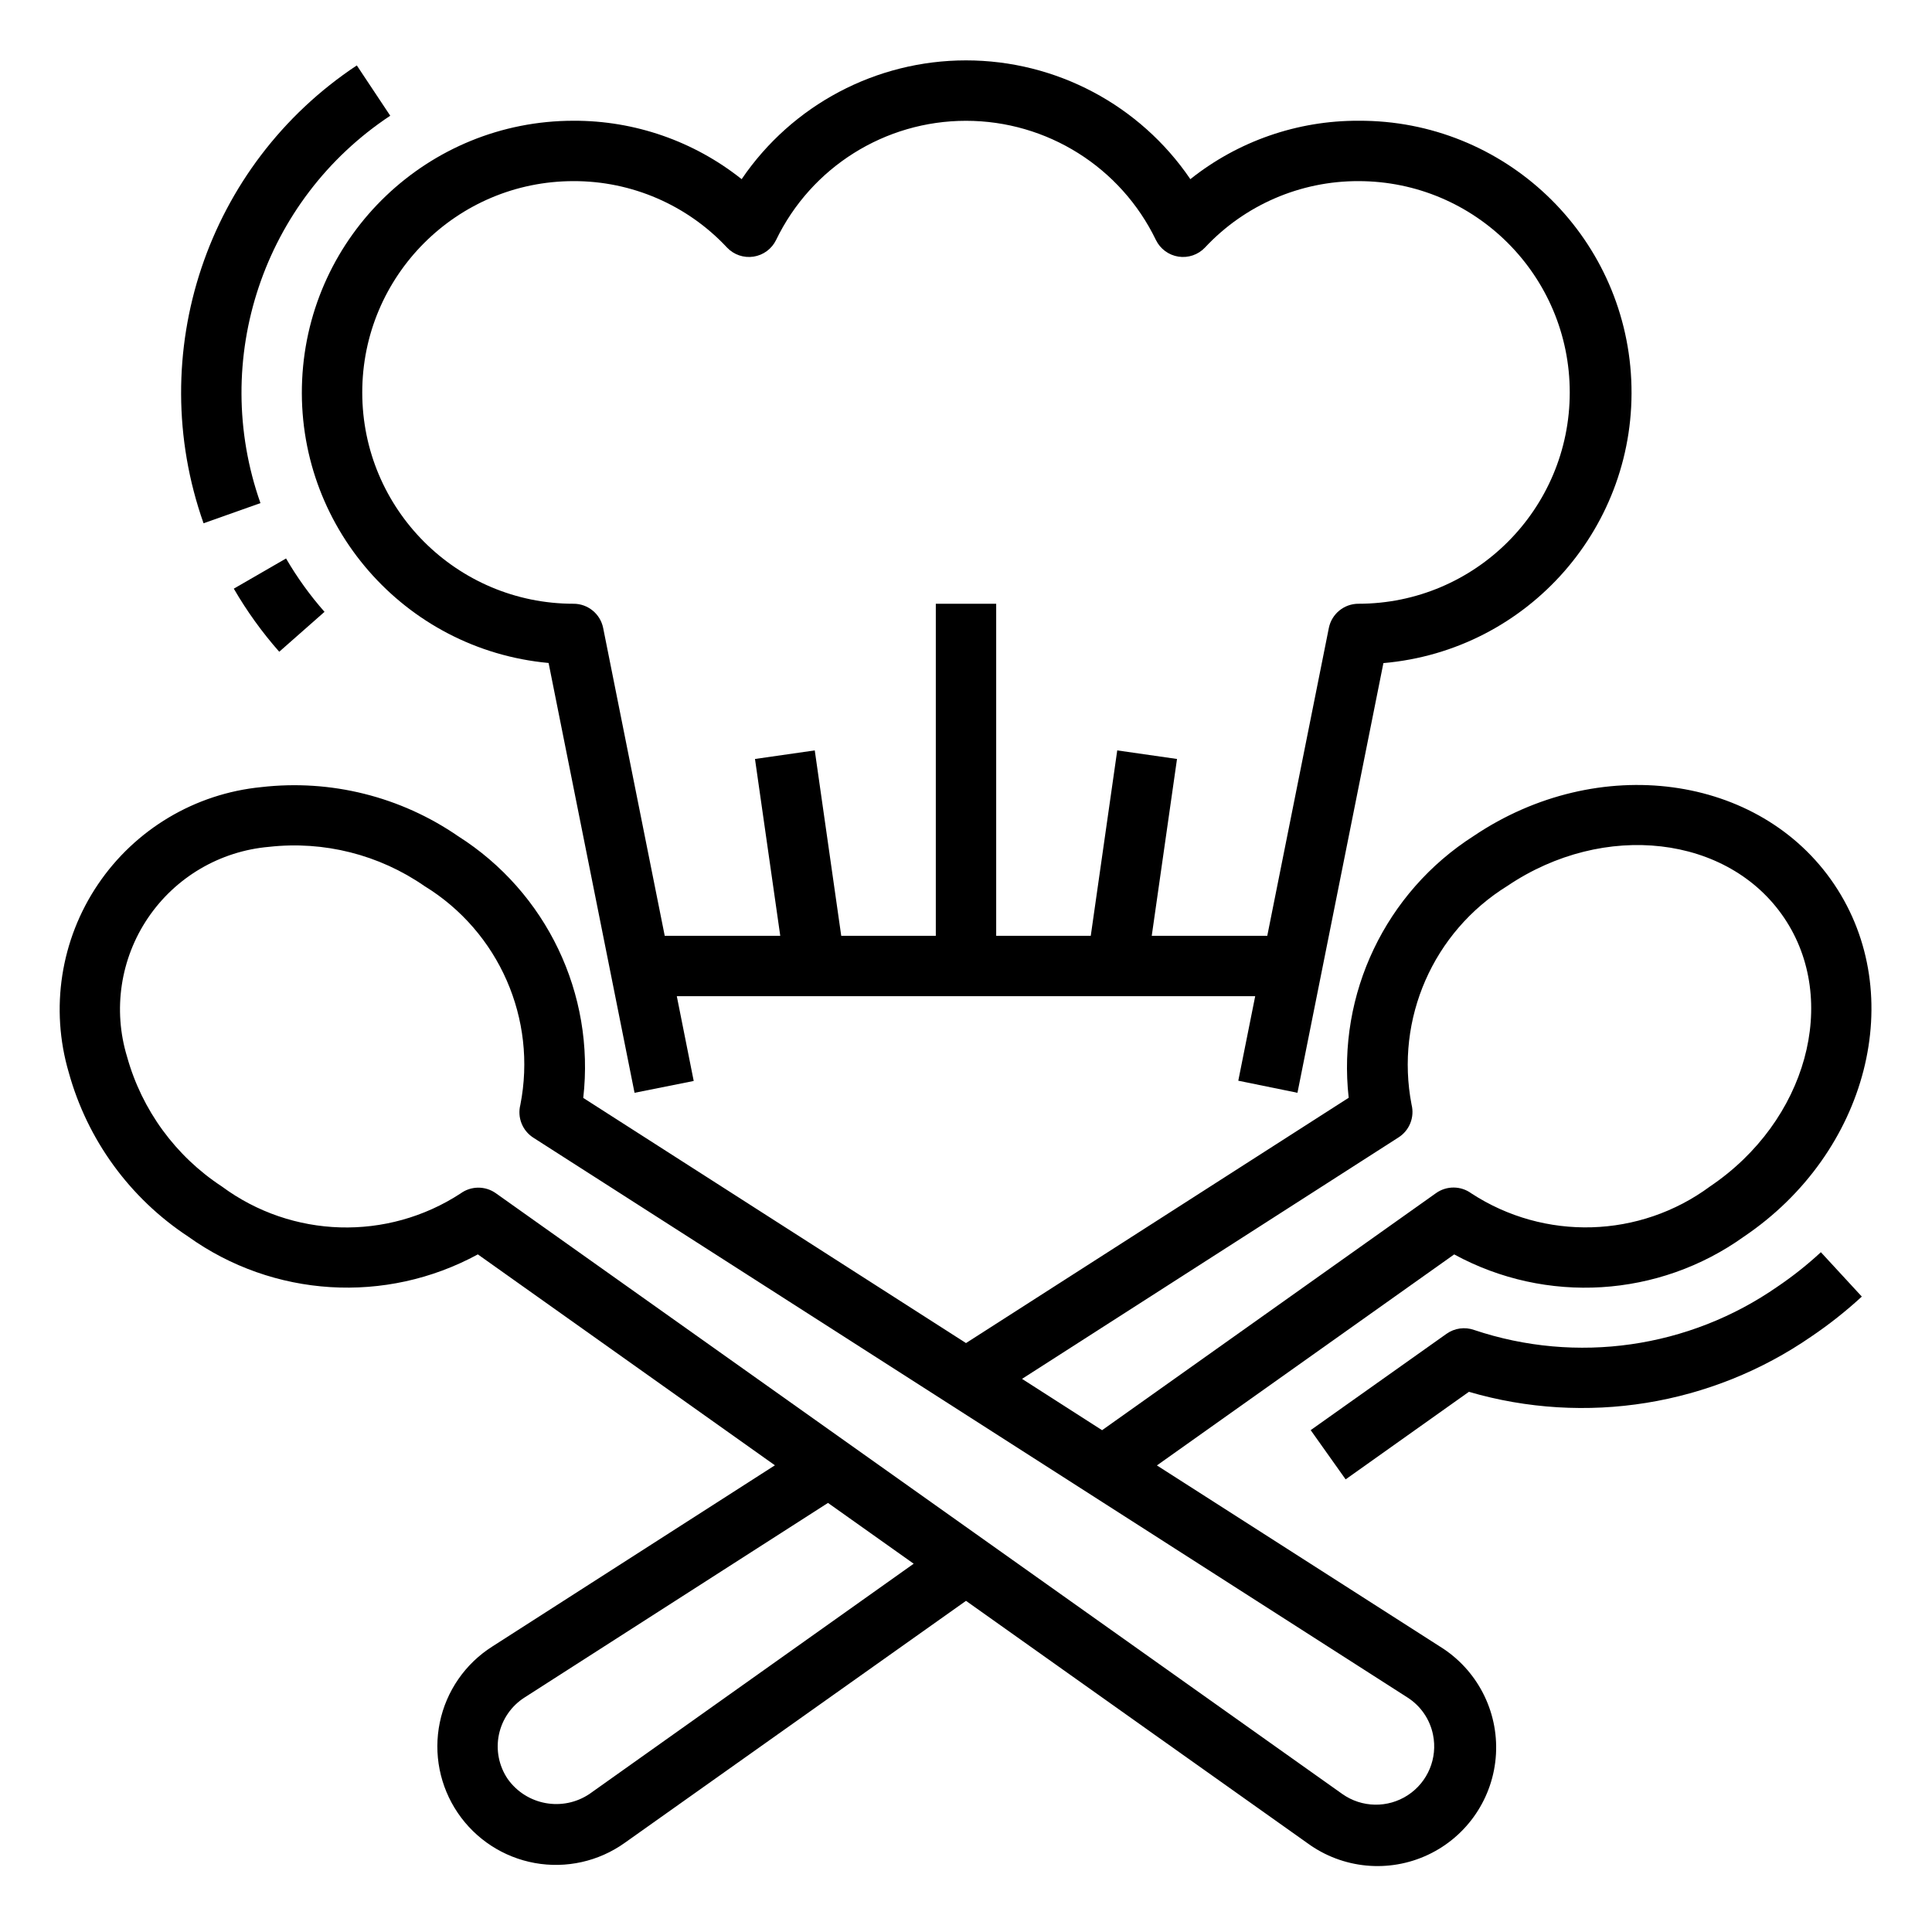
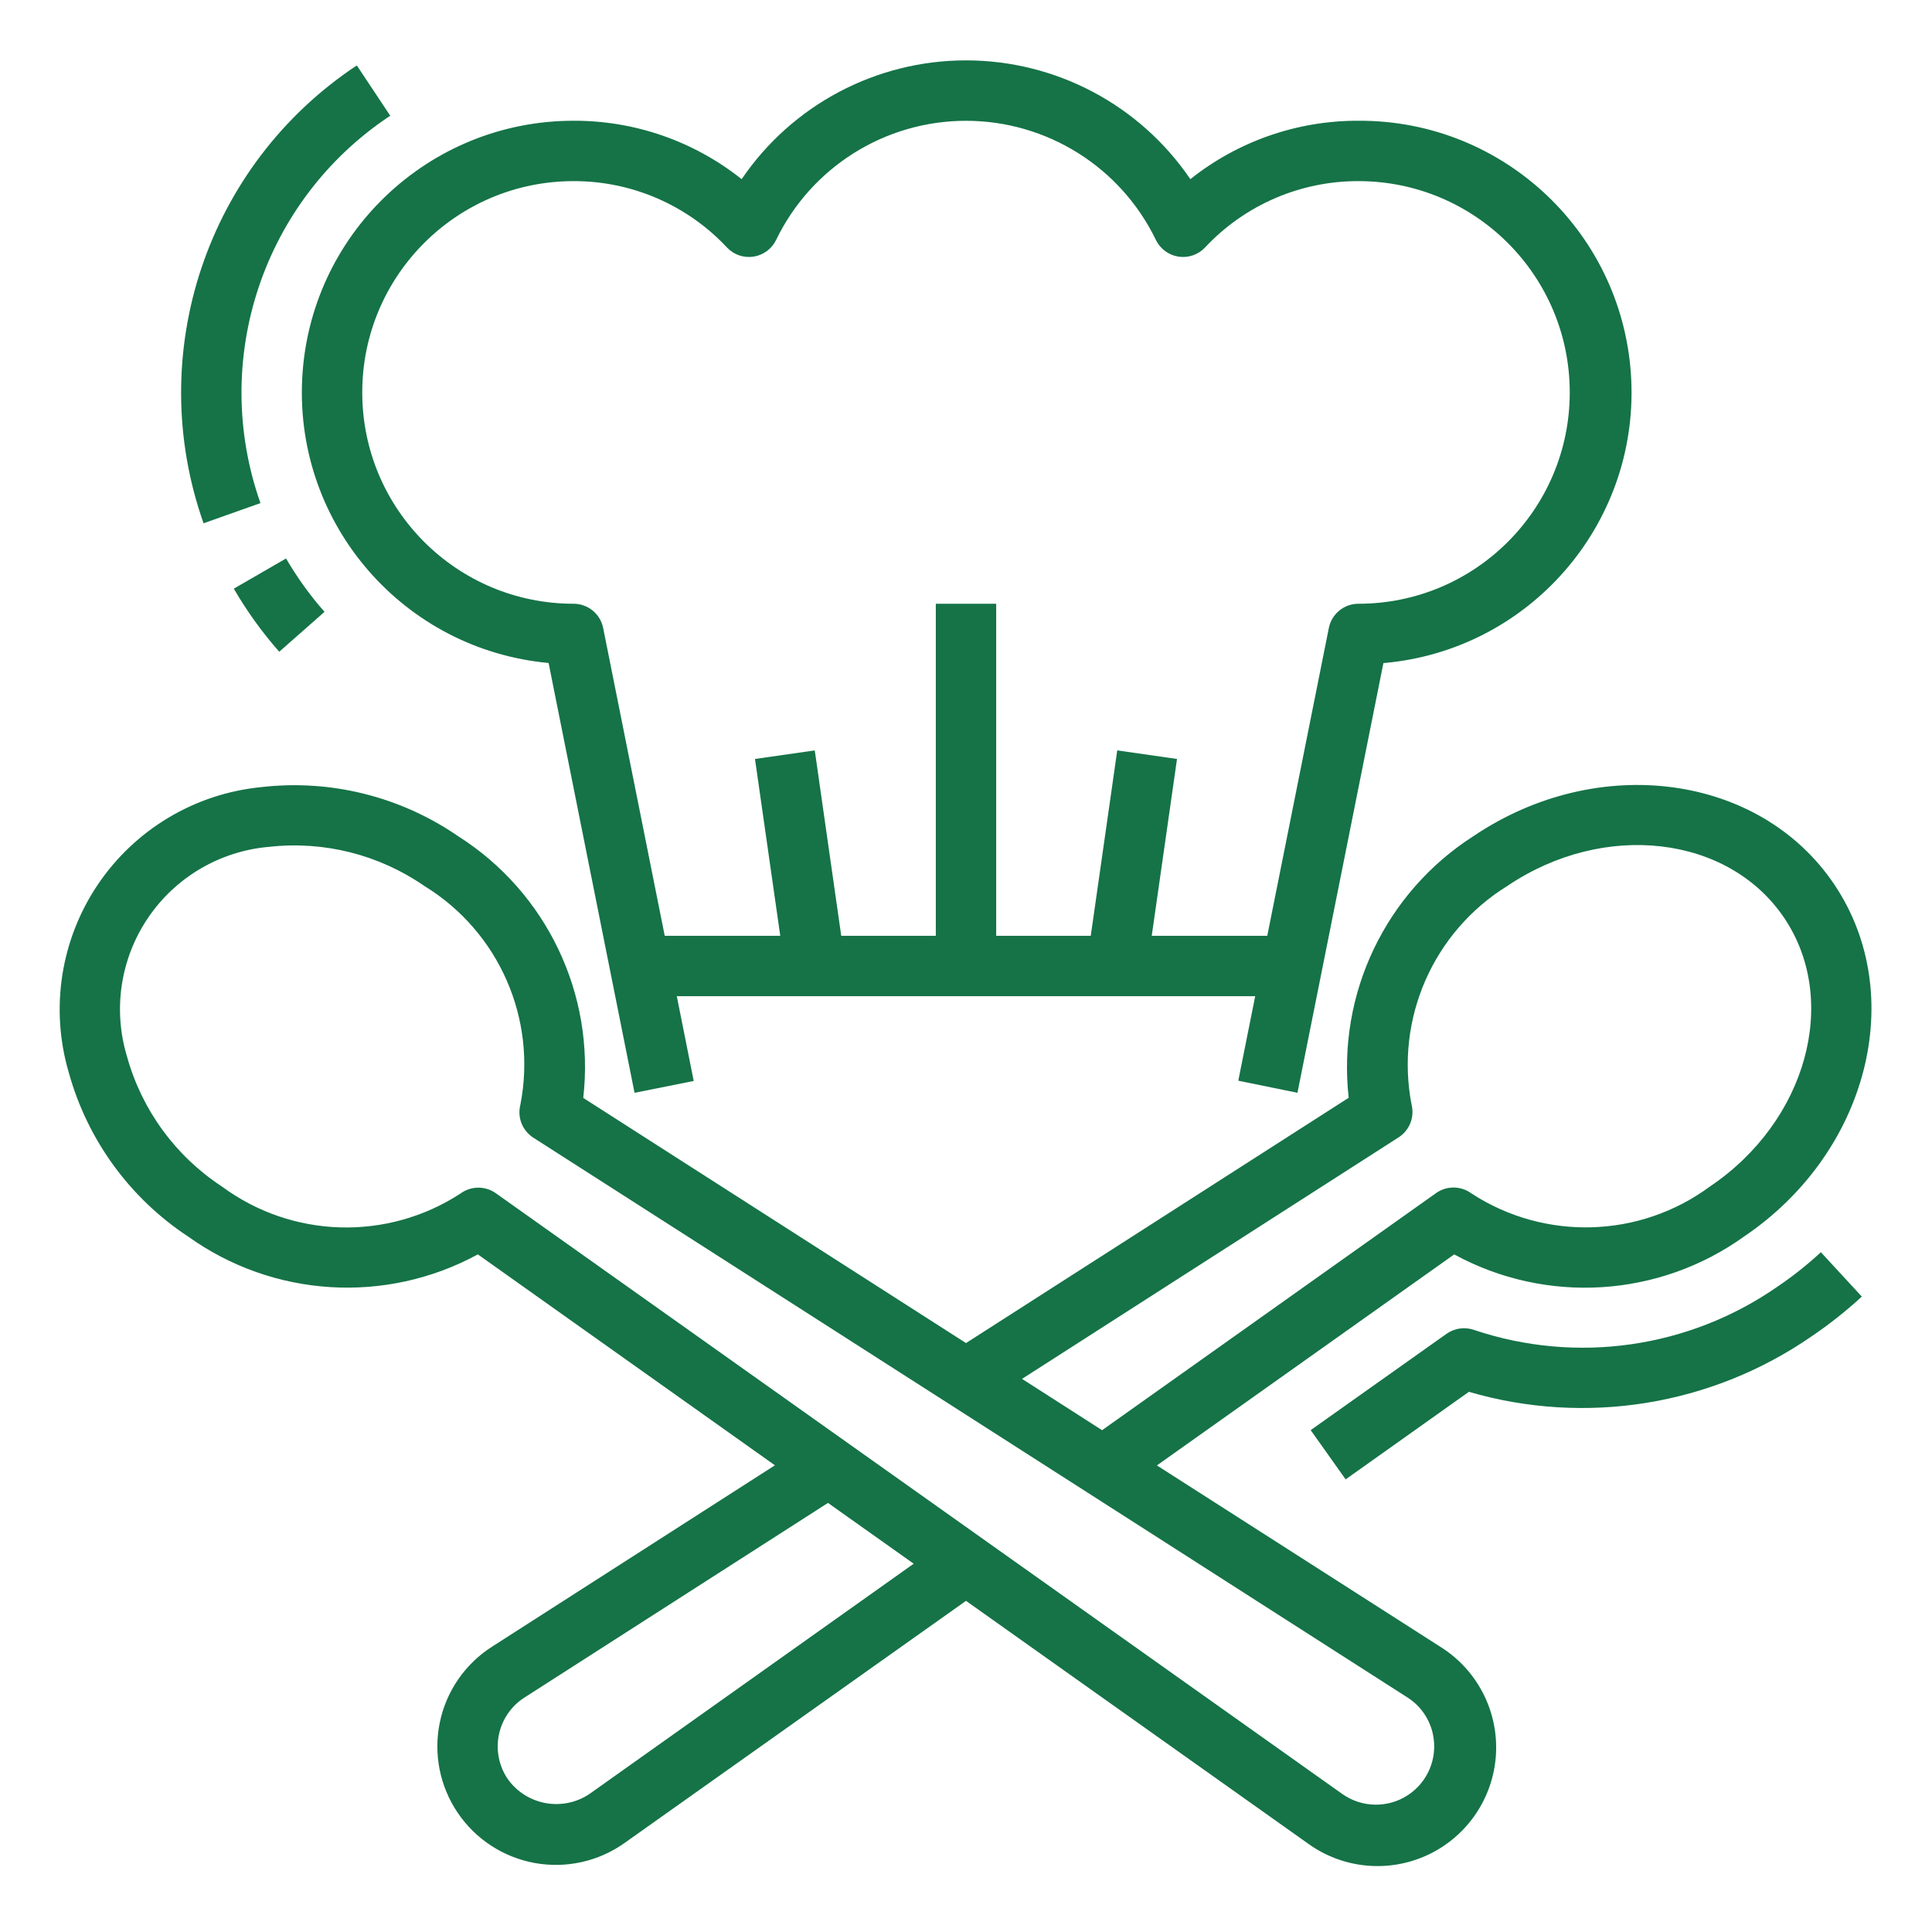
<svg xmlns="http://www.w3.org/2000/svg" height="512" viewBox="0 0 64 64" width="512">
-   <path d="m58.888 42.617a11.3 11.3 0 0 1 -10.055 1.44 1 1 0 0 0 -.915.127l-4.5 3.191 1.158 1.631 4.083-2.9a13.366 13.366 0 0 0 11.345-1.833 14.191 14.191 0 0 0 1.671-1.322l-1.356-1.47a12.051 12.051 0 0 1 -1.431 1.136z" />
-   <path d="m48.818 27.693a9.093 9.093 0 0 0 -4.141 8.672l-12.677 8.126-12.679-8.121a9.052 9.052 0 0 0 -4.145-8.67 9.561 9.561 0 0 0 -6.52-1.626 7.4 7.4 0 0 0 -6.378 9.454 9.554 9.554 0 0 0 3.951 5.432 9.05 9.05 0 0 0 9.6.593l9.841 6.987-9.365 6.005a3.919 3.919 0 0 0 -1.142 5.507 3.926 3.926 0 0 0 5.525 1l11.312-8.022 11.312 8.028a3.93 3.93 0 1 0 4.388-6.514l-9.376-6 9.848-6.99a9.05 9.05 0 0 0 9.6-.591c4.11-2.774 5.452-8.008 2.989-11.668s-7.824-4.376-11.943-1.602zm-29.288 31.732a1.974 1.974 0 0 1 -2.712-.495 1.921 1.921 0 0 1 .561-2.7l10.049-6.444 2.839 2.014zm27.94-1.963a1.93 1.93 0 0 1 -3.006 1.965l-28.039-19.9a1 1 0 0 0 -1.168.008 6.93 6.93 0 0 1 -7.91-.233 7.562 7.562 0 0 1 -3.136-4.29 5.4 5.4 0 0 1 4.7-6.959 7.563 7.563 0 0 1 5.152 1.3 6.93 6.93 0 0 1 3.174 7.247 1 1 0 0 0 .43 1.087l28.954 18.542a1.912 1.912 0 0 1 .849 1.233zm9.18-18.162a6.931 6.931 0 0 1 -7.911.231 1 1 0 0 0 -1.168-.008l-11.063 7.854-2.652-1.7 12.474-8a1 1 0 0 0 .43-1.085 6.965 6.965 0 0 1 3.178-7.247c3.2-2.157 7.314-1.681 9.163 1.058s.748 6.74-2.451 8.897z" />
-   <path d="m12.927 3.833-1.107-1.666a13 13 0 0 0 -5.077 15.167l1.885-.668a11 11 0 0 1 4.3-12.833z" />
-   <path d="m10.75 20.268a11.125 11.125 0 0 1 -1.274-1.768l-1.731 1a13.115 13.115 0 0 0 1.505 2.09z" />
-   <path d="m42.98 36.2 2.847-14.234a9 9 0 0 0 -.827-17.966 8.888 8.888 0 0 0 -5.568 1.935 8.986 8.986 0 0 0 -14.864 0 8.888 8.888 0 0 0 -5.568-1.935 9 9 0 0 0 -.827 17.962l2.847 14.238 1.96-.392-.56-2.808h19.16l-.56 2.8zm-4.827-5.2.837-5.858-1.98-.284-.877 6.142h-3.133v-11h-2v11h-3.133l-.877-6.142-1.98.284.837 5.858h-3.827l-2.04-10.2a1 1 0 0 0 -.98-.8 7 7 0 0 1 0-14 6.931 6.931 0 0 1 5.083 2.2 1 1 0 0 0 1.626-.25 6.986 6.986 0 0 1 12.582 0 1 1 0 0 0 1.626.25 6.931 6.931 0 0 1 5.083-2.2 7 7 0 0 1 0 14 1 1 0 0 0 -.98.8l-2.04 10.2z" />
+   <path style="fill:#157347;" d="m58.888 42.617a11.3 11.3 0 0 1 -10.055 1.44 1 1 0 0 0 -.915.127l-4.5 3.191 1.158 1.631 4.083-2.9a13.366 13.366 0 0 0 11.345-1.833 14.191 14.191 0 0 0 1.671-1.322l-1.356-1.47a12.051 12.051 0 0 1 -1.431 1.136z" />
+   <path style="fill:#157347;" d="m48.818 27.693a9.093 9.093 0 0 0 -4.141 8.672l-12.677 8.126-12.679-8.121a9.052 9.052 0 0 0 -4.145-8.67 9.561 9.561 0 0 0 -6.52-1.626 7.4 7.4 0 0 0 -6.378 9.454 9.554 9.554 0 0 0 3.951 5.432 9.05 9.05 0 0 0 9.6.593l9.841 6.987-9.365 6.005a3.919 3.919 0 0 0 -1.142 5.507 3.926 3.926 0 0 0 5.525 1l11.312-8.022 11.312 8.028a3.93 3.93 0 1 0 4.388-6.514l-9.376-6 9.848-6.99a9.05 9.05 0 0 0 9.6-.591c4.11-2.774 5.452-8.008 2.989-11.668s-7.824-4.376-11.943-1.602zm-29.288 31.732a1.974 1.974 0 0 1 -2.712-.495 1.921 1.921 0 0 1 .561-2.7l10.049-6.444 2.839 2.014zm27.94-1.963a1.93 1.93 0 0 1 -3.006 1.965l-28.039-19.9a1 1 0 0 0 -1.168.008 6.93 6.93 0 0 1 -7.91-.233 7.562 7.562 0 0 1 -3.136-4.29 5.4 5.4 0 0 1 4.7-6.959 7.563 7.563 0 0 1 5.152 1.3 6.93 6.93 0 0 1 3.174 7.247 1 1 0 0 0 .43 1.087l28.954 18.542a1.912 1.912 0 0 1 .849 1.233zm9.18-18.162a6.931 6.931 0 0 1 -7.911.231 1 1 0 0 0 -1.168-.008l-11.063 7.854-2.652-1.7 12.474-8a1 1 0 0 0 .43-1.085 6.965 6.965 0 0 1 3.178-7.247c3.2-2.157 7.314-1.681 9.163 1.058s.748 6.74-2.451 8.897z" />
+   <path style="fill:#157347;" d="m12.927 3.833-1.107-1.666a13 13 0 0 0 -5.077 15.167l1.885-.668a11 11 0 0 1 4.3-12.833z" />
+   <path style="fill:#157347;" d="m10.75 20.268a11.125 11.125 0 0 1 -1.274-1.768l-1.731 1a13.115 13.115 0 0 0 1.505 2.09z" />
+   <path style="fill:#157347;" d="m42.98 36.2 2.847-14.234a9 9 0 0 0 -.827-17.966 8.888 8.888 0 0 0 -5.568 1.935 8.986 8.986 0 0 0 -14.864 0 8.888 8.888 0 0 0 -5.568-1.935 9 9 0 0 0 -.827 17.962l2.847 14.238 1.96-.392-.56-2.808h19.16l-.56 2.8zm-4.827-5.2.837-5.858-1.98-.284-.877 6.142h-3.133v-11h-2v11h-3.133l-.877-6.142-1.98.284.837 5.858h-3.827l-2.04-10.2a1 1 0 0 0 -.98-.8 7 7 0 0 1 0-14 6.931 6.931 0 0 1 5.083 2.2 1 1 0 0 0 1.626-.25 6.986 6.986 0 0 1 12.582 0 1 1 0 0 0 1.626.25 6.931 6.931 0 0 1 5.083-2.2 7 7 0 0 1 0 14 1 1 0 0 0 -.98.8l-2.04 10.2z" />
</svg>
